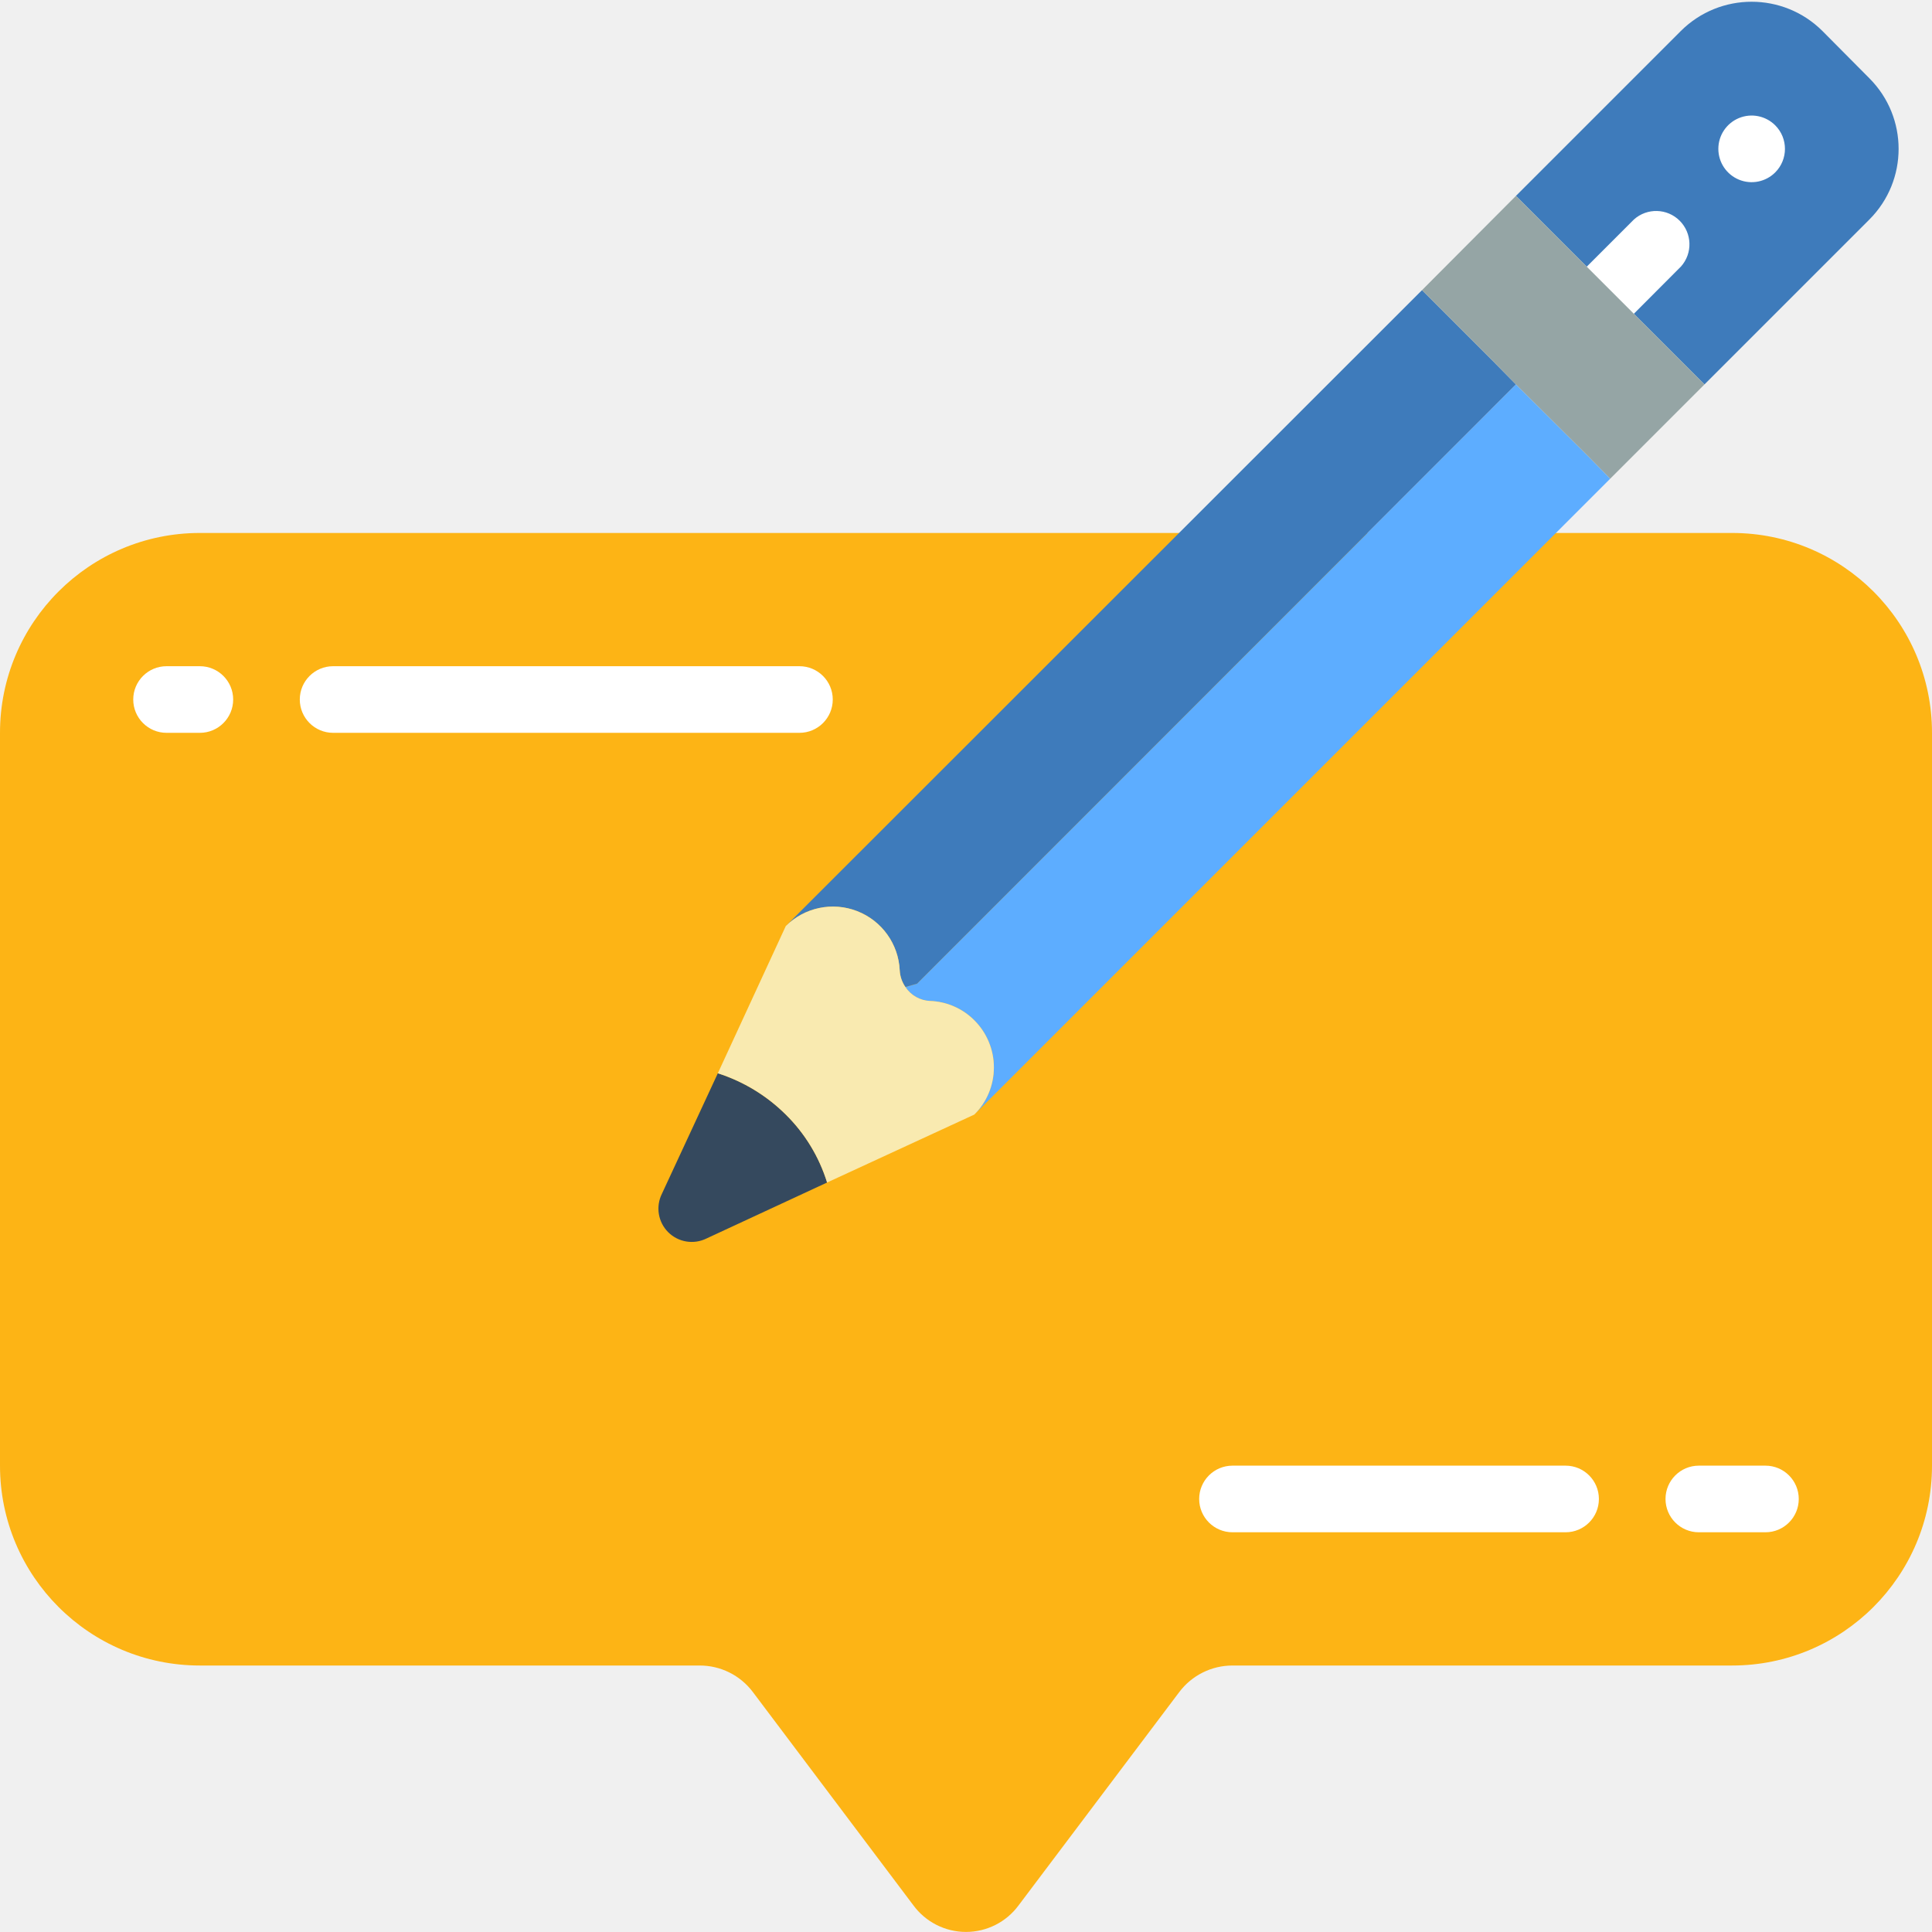
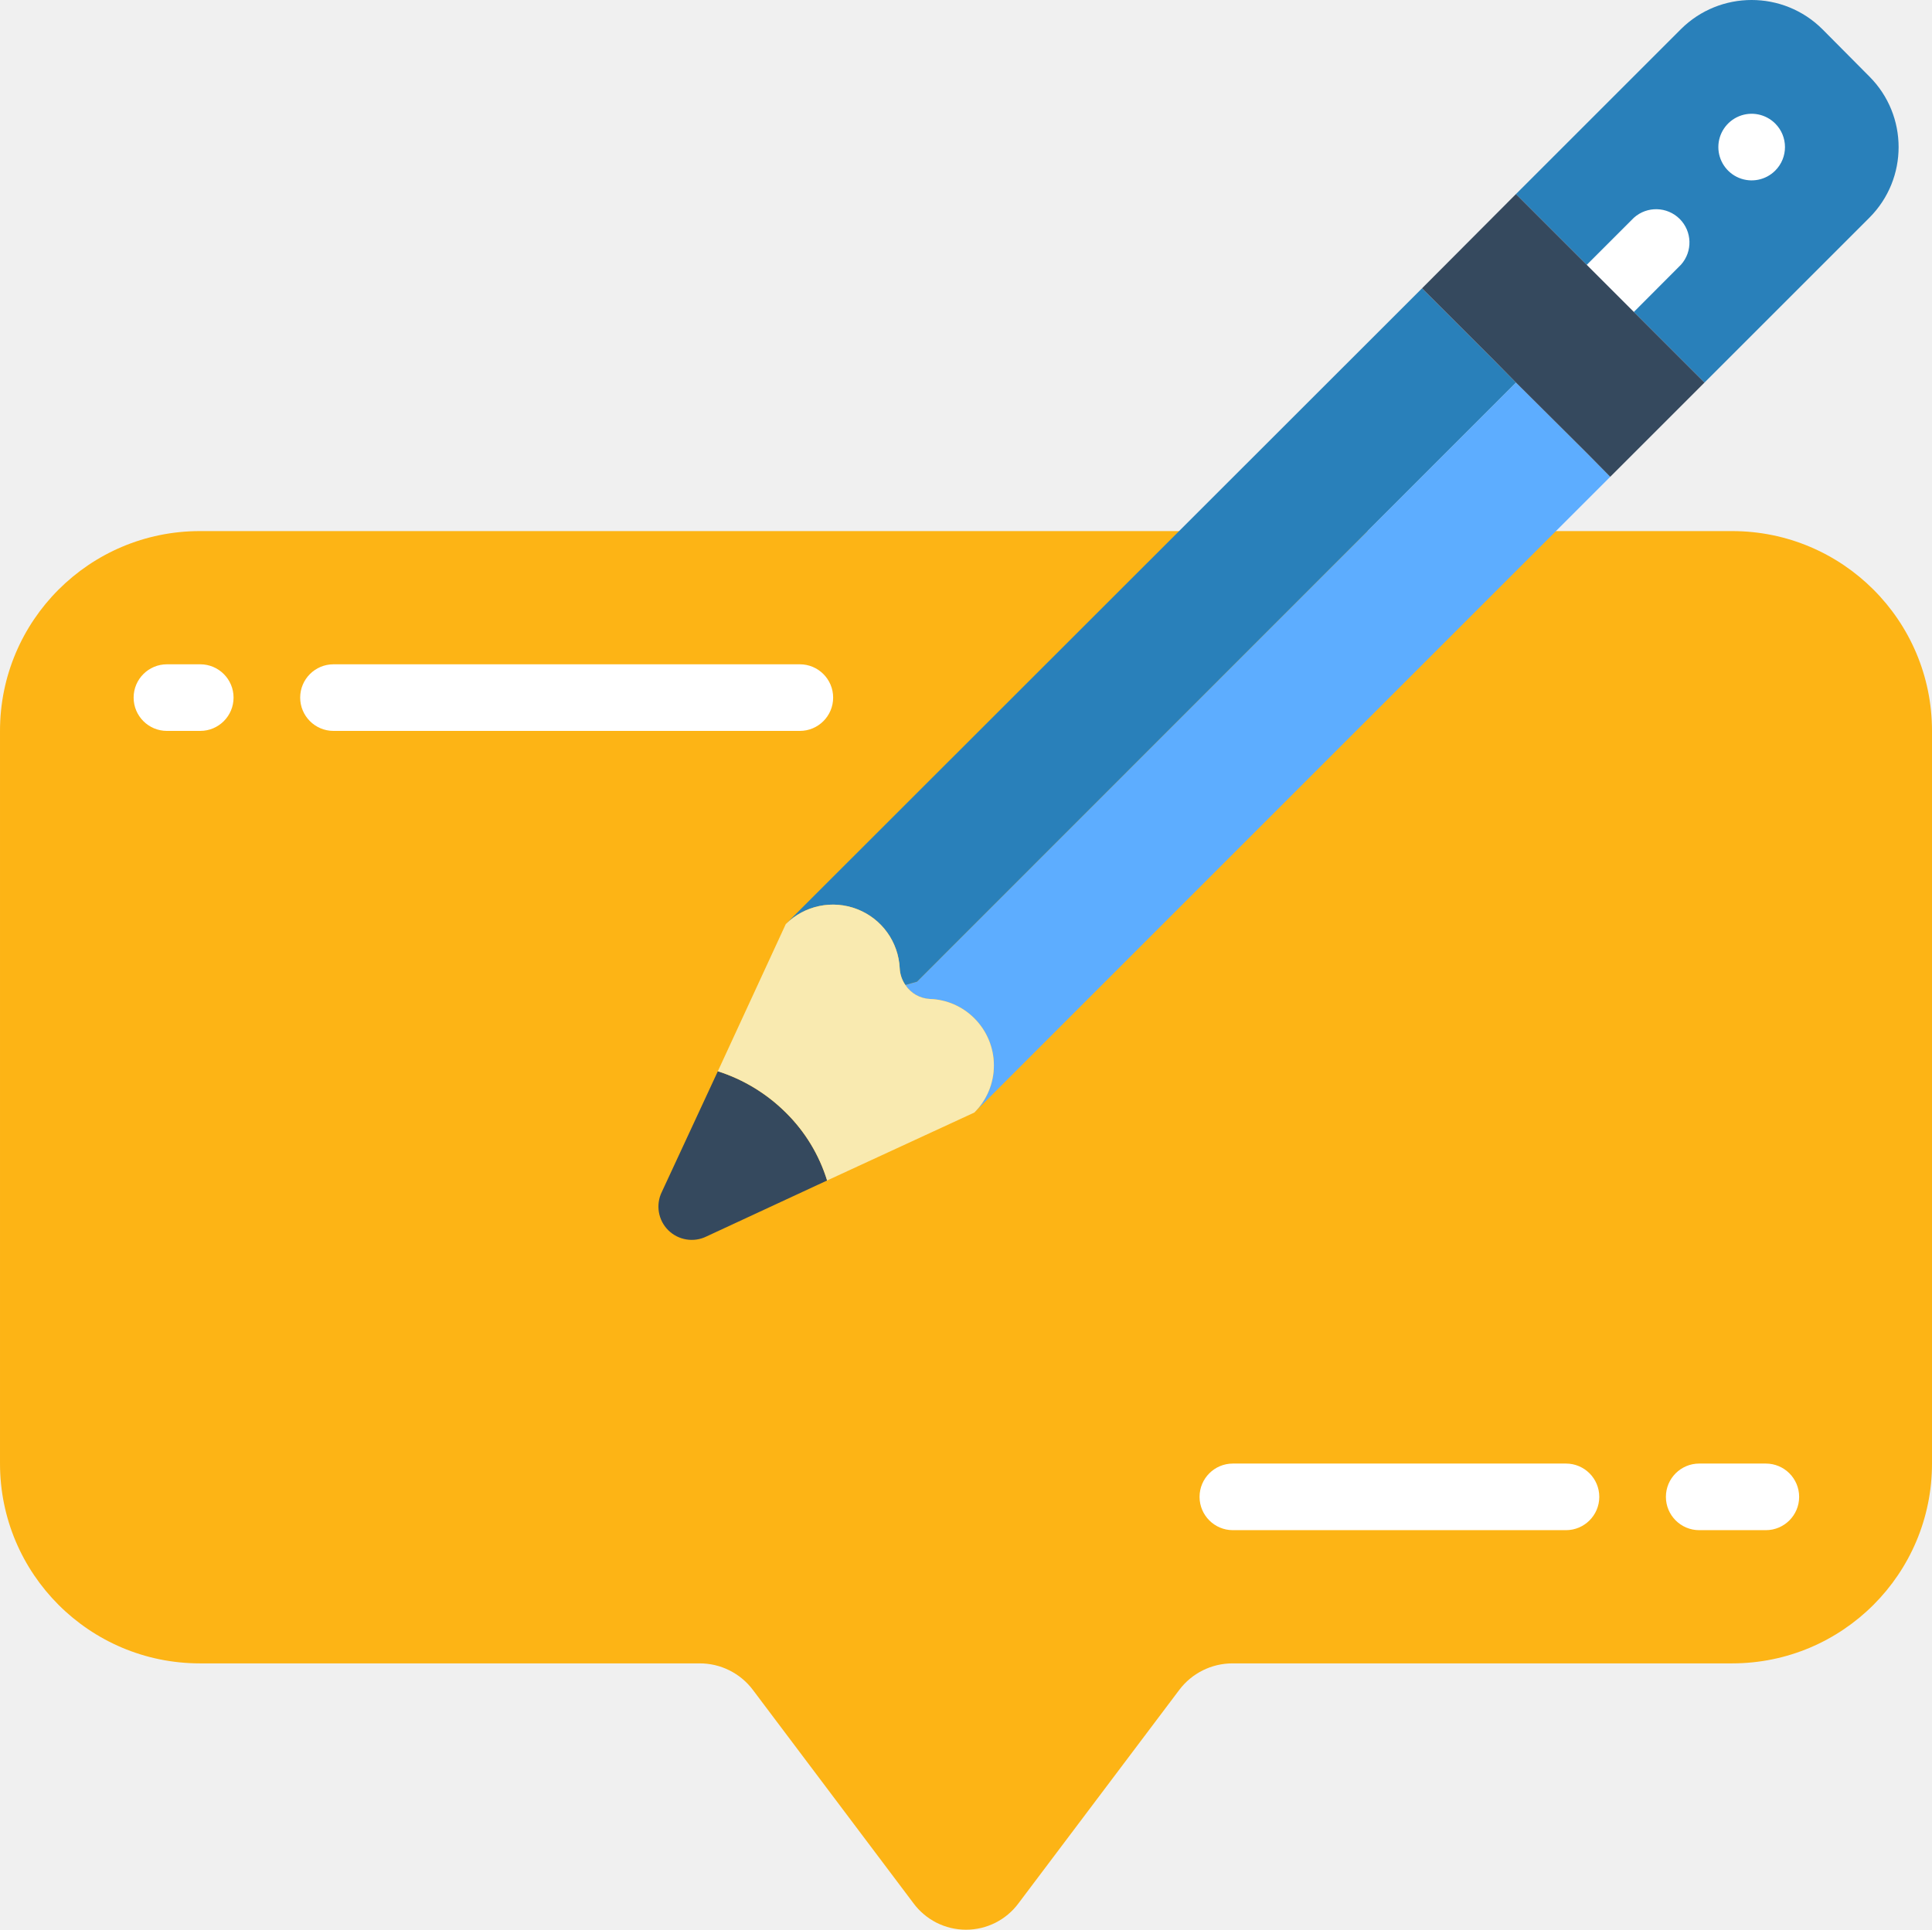
- <svg xmlns="http://www.w3.org/2000/svg" height="512" viewBox="0 0 58 58" width="512">
-   <g id="Page-1" fill="none" fill-rule="evenodd">
-     <g id="066---Comment-Note" fill-rule="nonzero">
-       <path id="Shape" d="m29 16h-23c-3.314 0-6 2.686-6 6v22c0 3.314 2.686 6 6 6h15c.629-.002 1.222.292 1.6.794l4.821 6.406c.37.502.956.798 1.579.798s1.209-.296 1.579-.798l4.821-6.4c.378-.504.97-.8 1.6-.8h15c3.314 0 6-2.686 6-6v-22c0-3.314-2.686-6-6-6z" fill="#fdb415" />
-       <path id="Shape" d="m29.25 33.46c.376-.375.587-.884.587-1.415s-.211-1.04-.587-1.415c-.354-.355-.829-.563-1.33-.58-.3-.013-.575-.169-.74-.42l.35-.1 17.98-17.99 2.13 2.12.7.71z" fill="#5dadff" />
-       <path id="Shape" d="m56.12 6.59-4.95 4.95-5.66-5.66 4.95-4.95c1.175-1.17 3.075-1.17 4.25 0l1.41 1.42c1.17 1.171 1.17 3.069 0 4.24z" fill="#3e7bbb" />
-       <path id="Shape" d="m45.51 11.54-17.98 17.99-.35.1c-.102-.148-.161-.321-.17-.5-.037-.793-.538-1.49-1.277-1.777-.74-.288-1.58-.112-2.143.447l19.1-19.09 2.12 2.12z" fill="#3e7bbb" />
-       <path id="Shape" d="m53.293 3.762c-.286-.286-.716-.372-1.09-.217-.374.155-.617.519-.617.924s.244.769.617.924c.374.155.804.069 1.09-.217.39-.39.39-1.024 0-1.414z" fill="#fff" />
-       <path id="Shape" d="m49.051 6.59-1.415 1.415c-.26.251-.364.623-.273.973.092.35.365.623.714.714.35.092.721-.013.973-.273l1.415-1.419c.353-.396.335-.999-.04-1.374-.376-.375-.979-.391-1.374-.036z" fill="#fff" />
-       <path id="Shape" d="m24.83 35.5-3.62 1.68c-.384.19-.848.114-1.151-.189-.303-.303-.379-.767-.189-1.151l1.68-3.62c.768.246 1.467.671 2.04 1.24.575.567 1.001 1.268 1.24 2.04z" fill="#35495e" />
-       <path id="Shape" d="m29.25 33.46-4.42 2.04c-.239-.772-.665-1.473-1.24-2.04-.573-.569-1.272-.994-2.04-1.24l2.04-4.42c.563-.56 1.403-.735 2.143-.447.74.288 1.241.984 1.277 1.777.009.179.068.352.17.5.165.251.44.407.74.42.501.017.976.225 1.33.58.376.375.587.884.587 1.415s-.211 1.04-.587 1.415z" fill="#f9eab0" />
-       <g fill="#fff">
-         <path id="Shape" d="m6 22h-1c-.552 0-1-.448-1-1s.448-1 1-1h1c.552 0 1 .448 1 1s-.448 1-1 1z" />
-         <path id="Shape" d="m24 22h-14c-.552 0-1-.448-1-1s.448-1 1-1h14c.552 0 1 .448 1 1s-.448 1-1 1z" />
-         <path id="Shape" d="m53 46h-2c-.552 0-1-.448-1-1s.448-1 1-1h2c.552 0 1 .448 1 1s-.448 1-1 1z" />
-         <path id="Shape" d="m47 46h-10c-.552 0-1-.448-1-1s.448-1 1-1h10c.552 0 1 .448 1 1s-.448 1-1 1z" />
-       </g>
-       <path id="Shape" d="m51.17 11.54-2.83 2.83-.7-.71-2.13-2.12-.7-.71-2.12-2.12 2.82-2.83z" fill="#95a5a5" />
-     </g>
+ <svg xmlns="http://www.w3.org/2000/svg" viewBox="213.148 36.801 512 511.519">
+   <path id="Shape" d="M 33.633 16 L 10.633 16 C 7.32 16 4.633 18.686 4.633 22 L 4.633 44 C 4.633 47.314 7.32 50 10.633 50 L 25.633 50 C 26.262 49.998 26.855 50.292 27.233 50.794 L 32.054 57.2 C 32.424 57.702 33.01 57.998 33.633 57.998 C 34.257 57.998 34.843 57.702 35.212 57.2 L 40.033 50.8 C 40.411 50.296 41.004 50 41.633 50 L 56.633 50 C 59.947 50 62.633 47.314 62.633 44 L 62.633 22 C 62.633 18.686 59.947 16 56.633 16 Z" fill="#fdb415" transform="matrix(8.827586, 0, 0, 8.827586, 172.2503, 36.33707)" />
+   <path id="Shape" d="M 33.883 33.46 C 34.259 33.085 34.47 32.576 34.47 32.045 C 34.47 31.514 34.259 31.005 33.883 30.63 C 33.53 30.275 33.054 30.067 32.553 30.05 C 32.253 30.037 31.978 29.881 31.813 29.63 L 32.163 29.53 L 50.143 11.54 L 52.273 13.66 L 52.973 14.37 Z" fill="#5dadff" transform="matrix(8.827586, 0, 0, 8.827586, 172.2503, 36.33707)" />
+   <path id="Shape" d="M 60.753 6.59 L 55.803 11.54 L 50.143 5.88 L 55.093 0.93 C 56.268 -0.24 58.168 -0.24 59.343 0.93 L 60.753 2.35 C 61.923 3.521 61.923 5.419 60.753 6.59 Z" style="fill: rgb(41, 128, 186);" transform="matrix(8.827586, 0, 0, 8.827586, 172.2503, 36.33707)" />
+   <path id="Shape" d="M 50.143 11.54 L 32.163 29.53 L 31.813 29.63 C 31.711 29.482 31.652 29.309 31.643 29.13 C 31.606 28.337 31.106 27.64 30.366 27.353 C 29.626 27.065 28.786 27.24 28.223 27.8 L 47.323 8.71 L 49.443 10.83 Z" style="fill: rgb(41, 128, 186);" transform="matrix(8.827586, 0, 0, 8.827586, 172.2503, 36.33707)" />
+   <path id="Shape" d="M 57.926 3.762 C 57.64 3.476 57.21 3.39 56.836 3.545 C 56.463 3.7 56.219 4.065 56.219 4.469 C 56.219 4.873 56.463 5.238 56.836 5.393 C 57.21 5.548 57.64 5.462 57.926 5.176 C 58.317 4.786 58.317 4.152 57.926 3.762 Z" fill="#fff" transform="matrix(8.827586, 0, 0, 8.827586, 172.2503, 36.33707)" />
+   <path id="Shape" d="M 53.684 6.59 L 52.269 8.005 C 52.009 8.256 51.905 8.628 51.997 8.978 C 52.088 9.327 52.361 9.6 52.711 9.692 C 53.06 9.783 53.432 9.679 53.683 9.419 L 55.098 8 C 55.451 7.604 55.434 7.001 55.058 6.626 C 54.682 6.252 54.079 6.236 53.684 6.59 Z" fill="#fff" transform="matrix(8.827586, 0, 0, 8.827586, 172.2503, 36.33707)" />
+   <path id="Shape" d="M 29.463 35.5 L 25.843 37.18 C 25.459 37.37 24.996 37.294 24.692 36.991 C 24.389 36.688 24.313 36.224 24.503 35.84 L 26.183 32.22 C 26.952 32.466 27.651 32.891 28.223 33.46 C 28.799 34.027 29.225 34.728 29.463 35.5 Z" fill="#35495e" transform="matrix(8.827586, 0, 0, 8.827586, 172.2503, 36.33707)" />
+   <path id="Shape" d="M 33.883 33.46 L 29.463 35.5 C 29.225 34.728 28.799 34.027 28.223 33.46 C 27.651 32.891 26.952 32.466 26.183 32.22 L 28.223 27.8 C 28.786 27.24 29.626 27.065 30.366 27.353 C 31.106 27.64 31.606 28.337 31.643 29.13 C 31.652 29.309 31.711 29.482 31.813 29.63 C 31.978 29.881 32.253 30.037 32.553 30.05 C 33.054 30.067 33.53 30.275 33.883 30.63 C 34.259 31.005 34.47 31.514 34.47 32.045 C 34.47 32.576 34.259 33.085 33.883 33.46 Z" fill="#f9eab0" transform="matrix(8.827586, 0, 0, 8.827586, 172.2503, 36.33707)" />
+   <g fill="#fff" transform="matrix(8.827586, 0, 0, 8.827586, 213.2502, 36.33707)">
+     <path id="Shape" d="m6 22h-1c-.552 0-1-.448-1-1s.448-1 1-1h1c.552 0 1 .448 1 1s-.448 1-1 1z" />
+     <path id="Shape" d="m24 22h-14c-.552 0-1-.448-1-1s.448-1 1-1h14c.552 0 1 .448 1 1s-.448 1-1 1z" />
+     <path id="Shape" d="m53 46h-2c-.552 0-1-.448-1-1s.448-1 1-1h2c.552 0 1 .448 1 1s-.448 1-1 1z" />
+     <path id="Shape" d="m47 46h-10c-.552 0-1-.448-1-1s.448-1 1-1h10c.552 0 1 .448 1 1s-.448 1-1 1z" />
  </g>
+   <path id="Shape" d="M 55.803 11.54 L 52.973 14.37 L 52.273 13.66 L 50.143 11.54 L 49.443 10.83 L 47.323 8.71 L 50.143 5.88 Z" style="fill: rgb(53, 73, 94);" transform="matrix(8.827586, 0, 0, 8.827586, 172.2503, 36.33707)" />
</svg>
